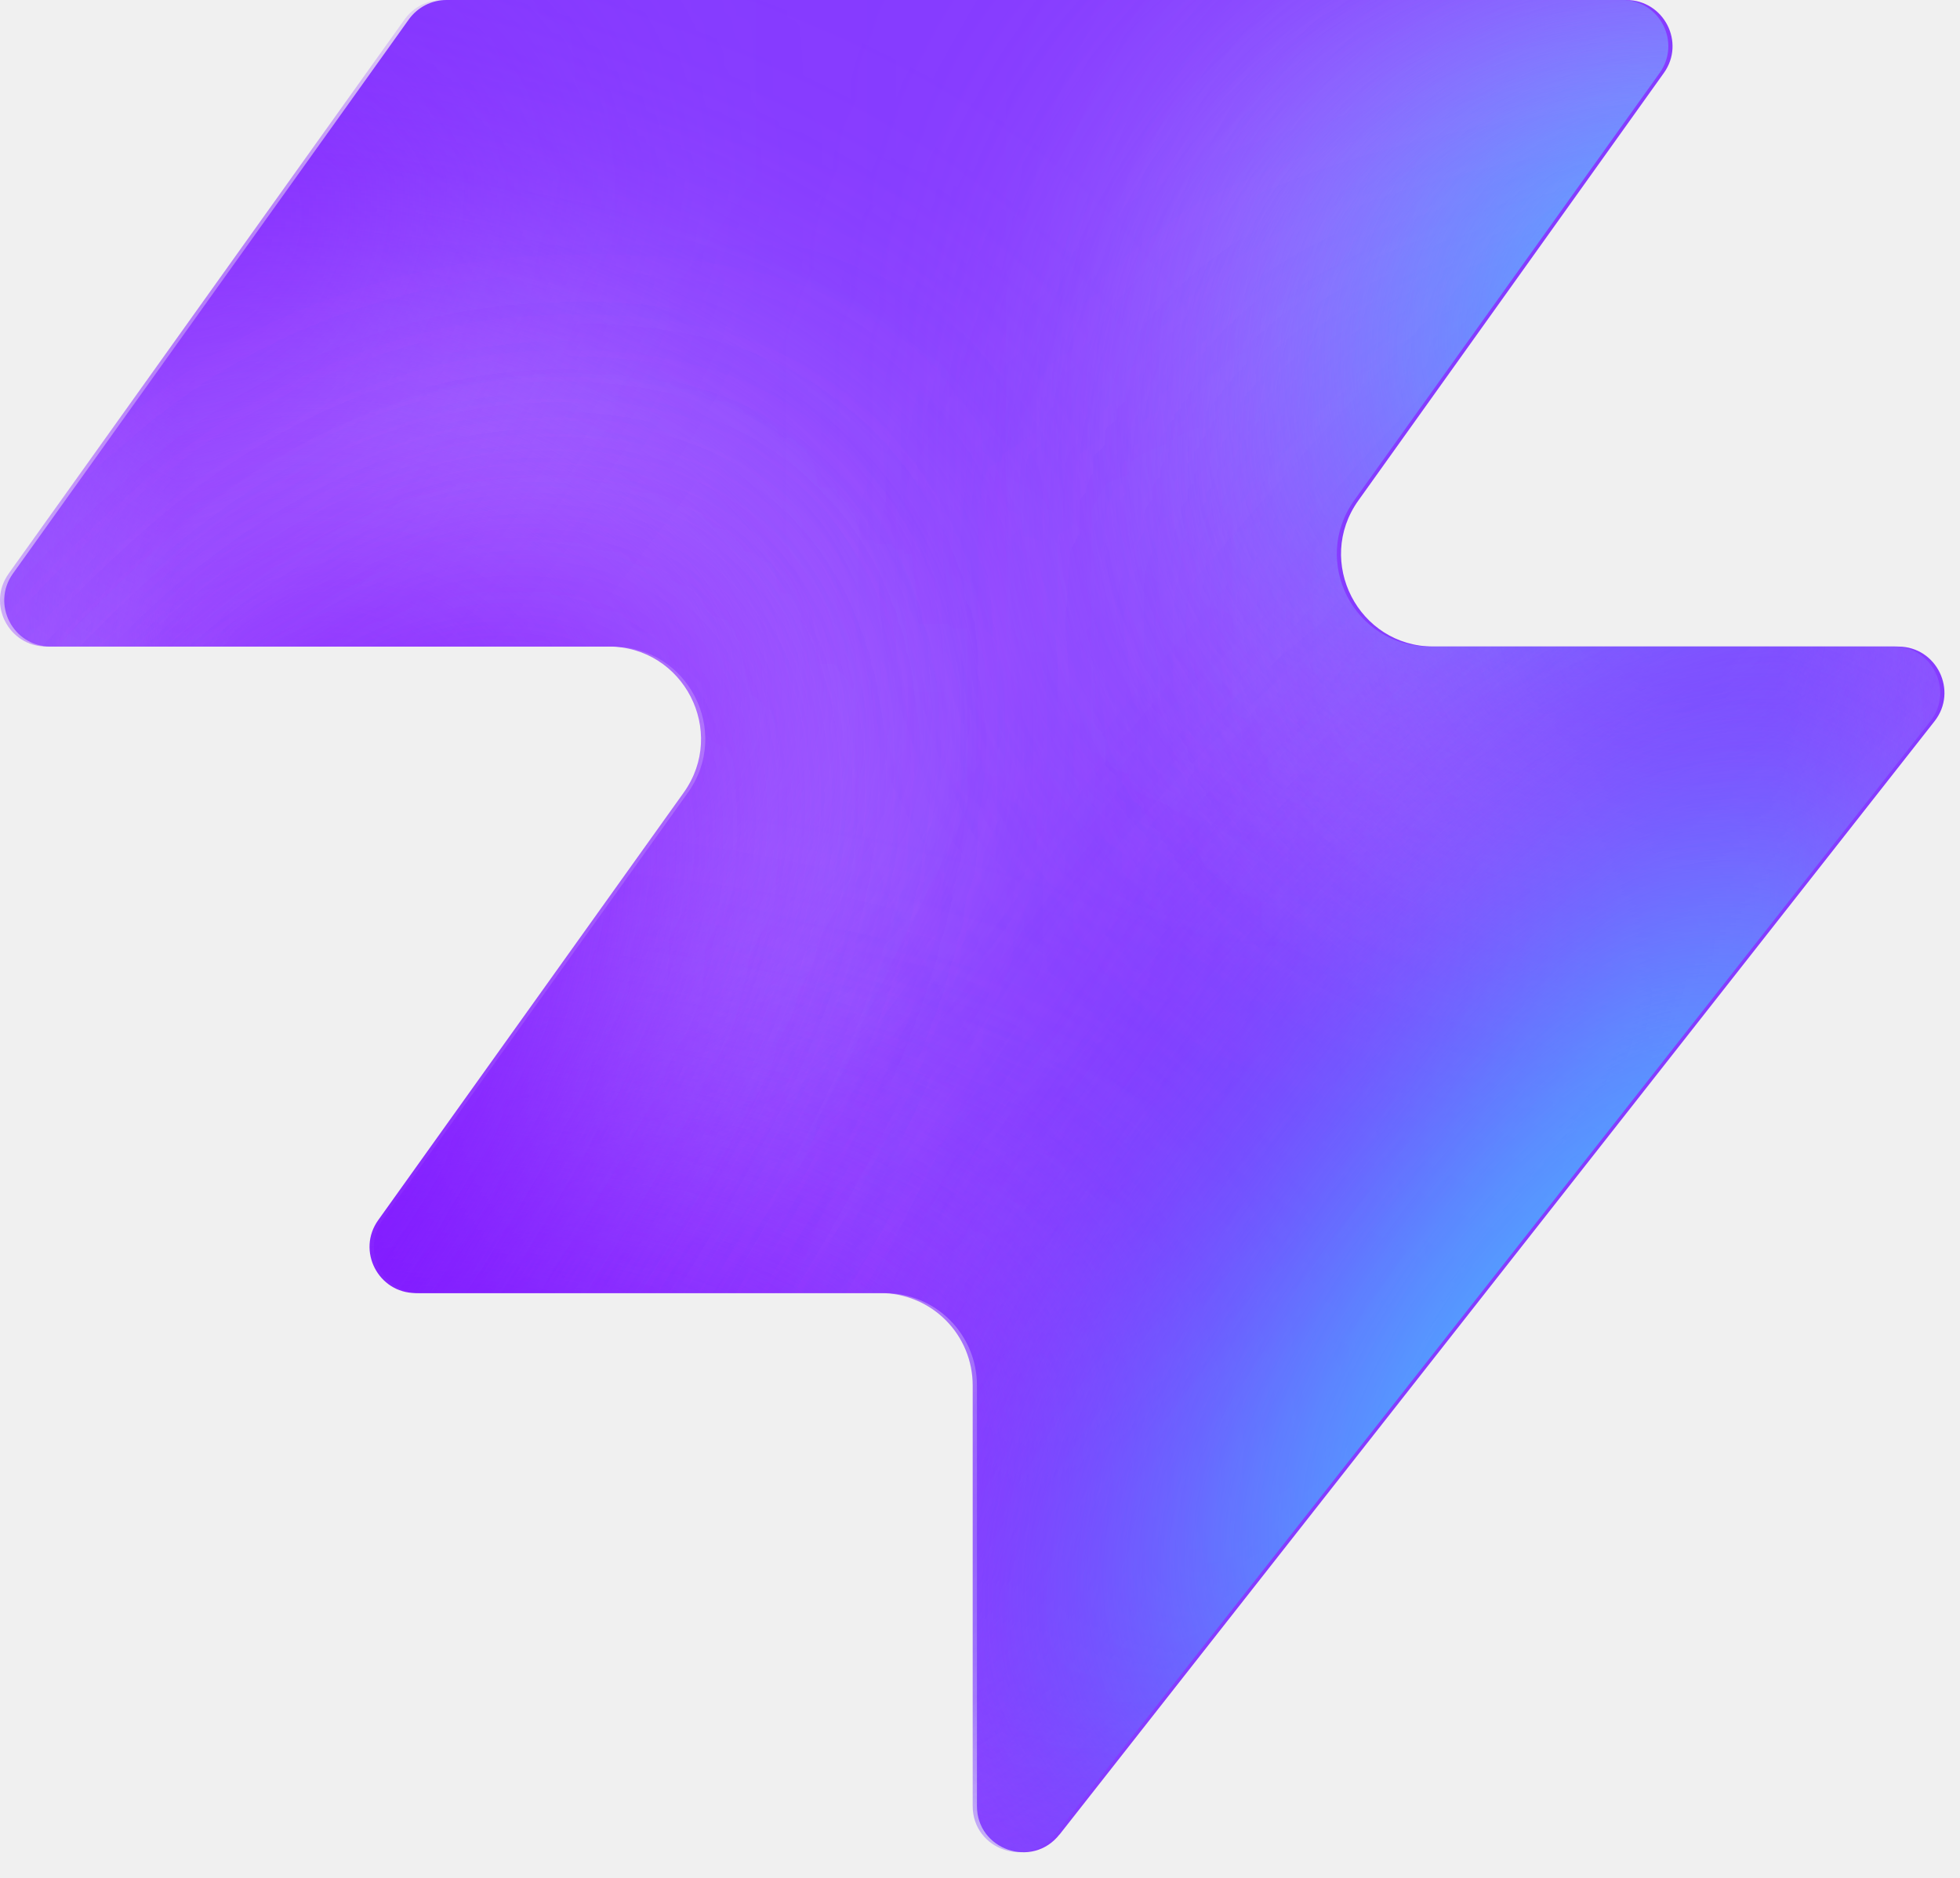
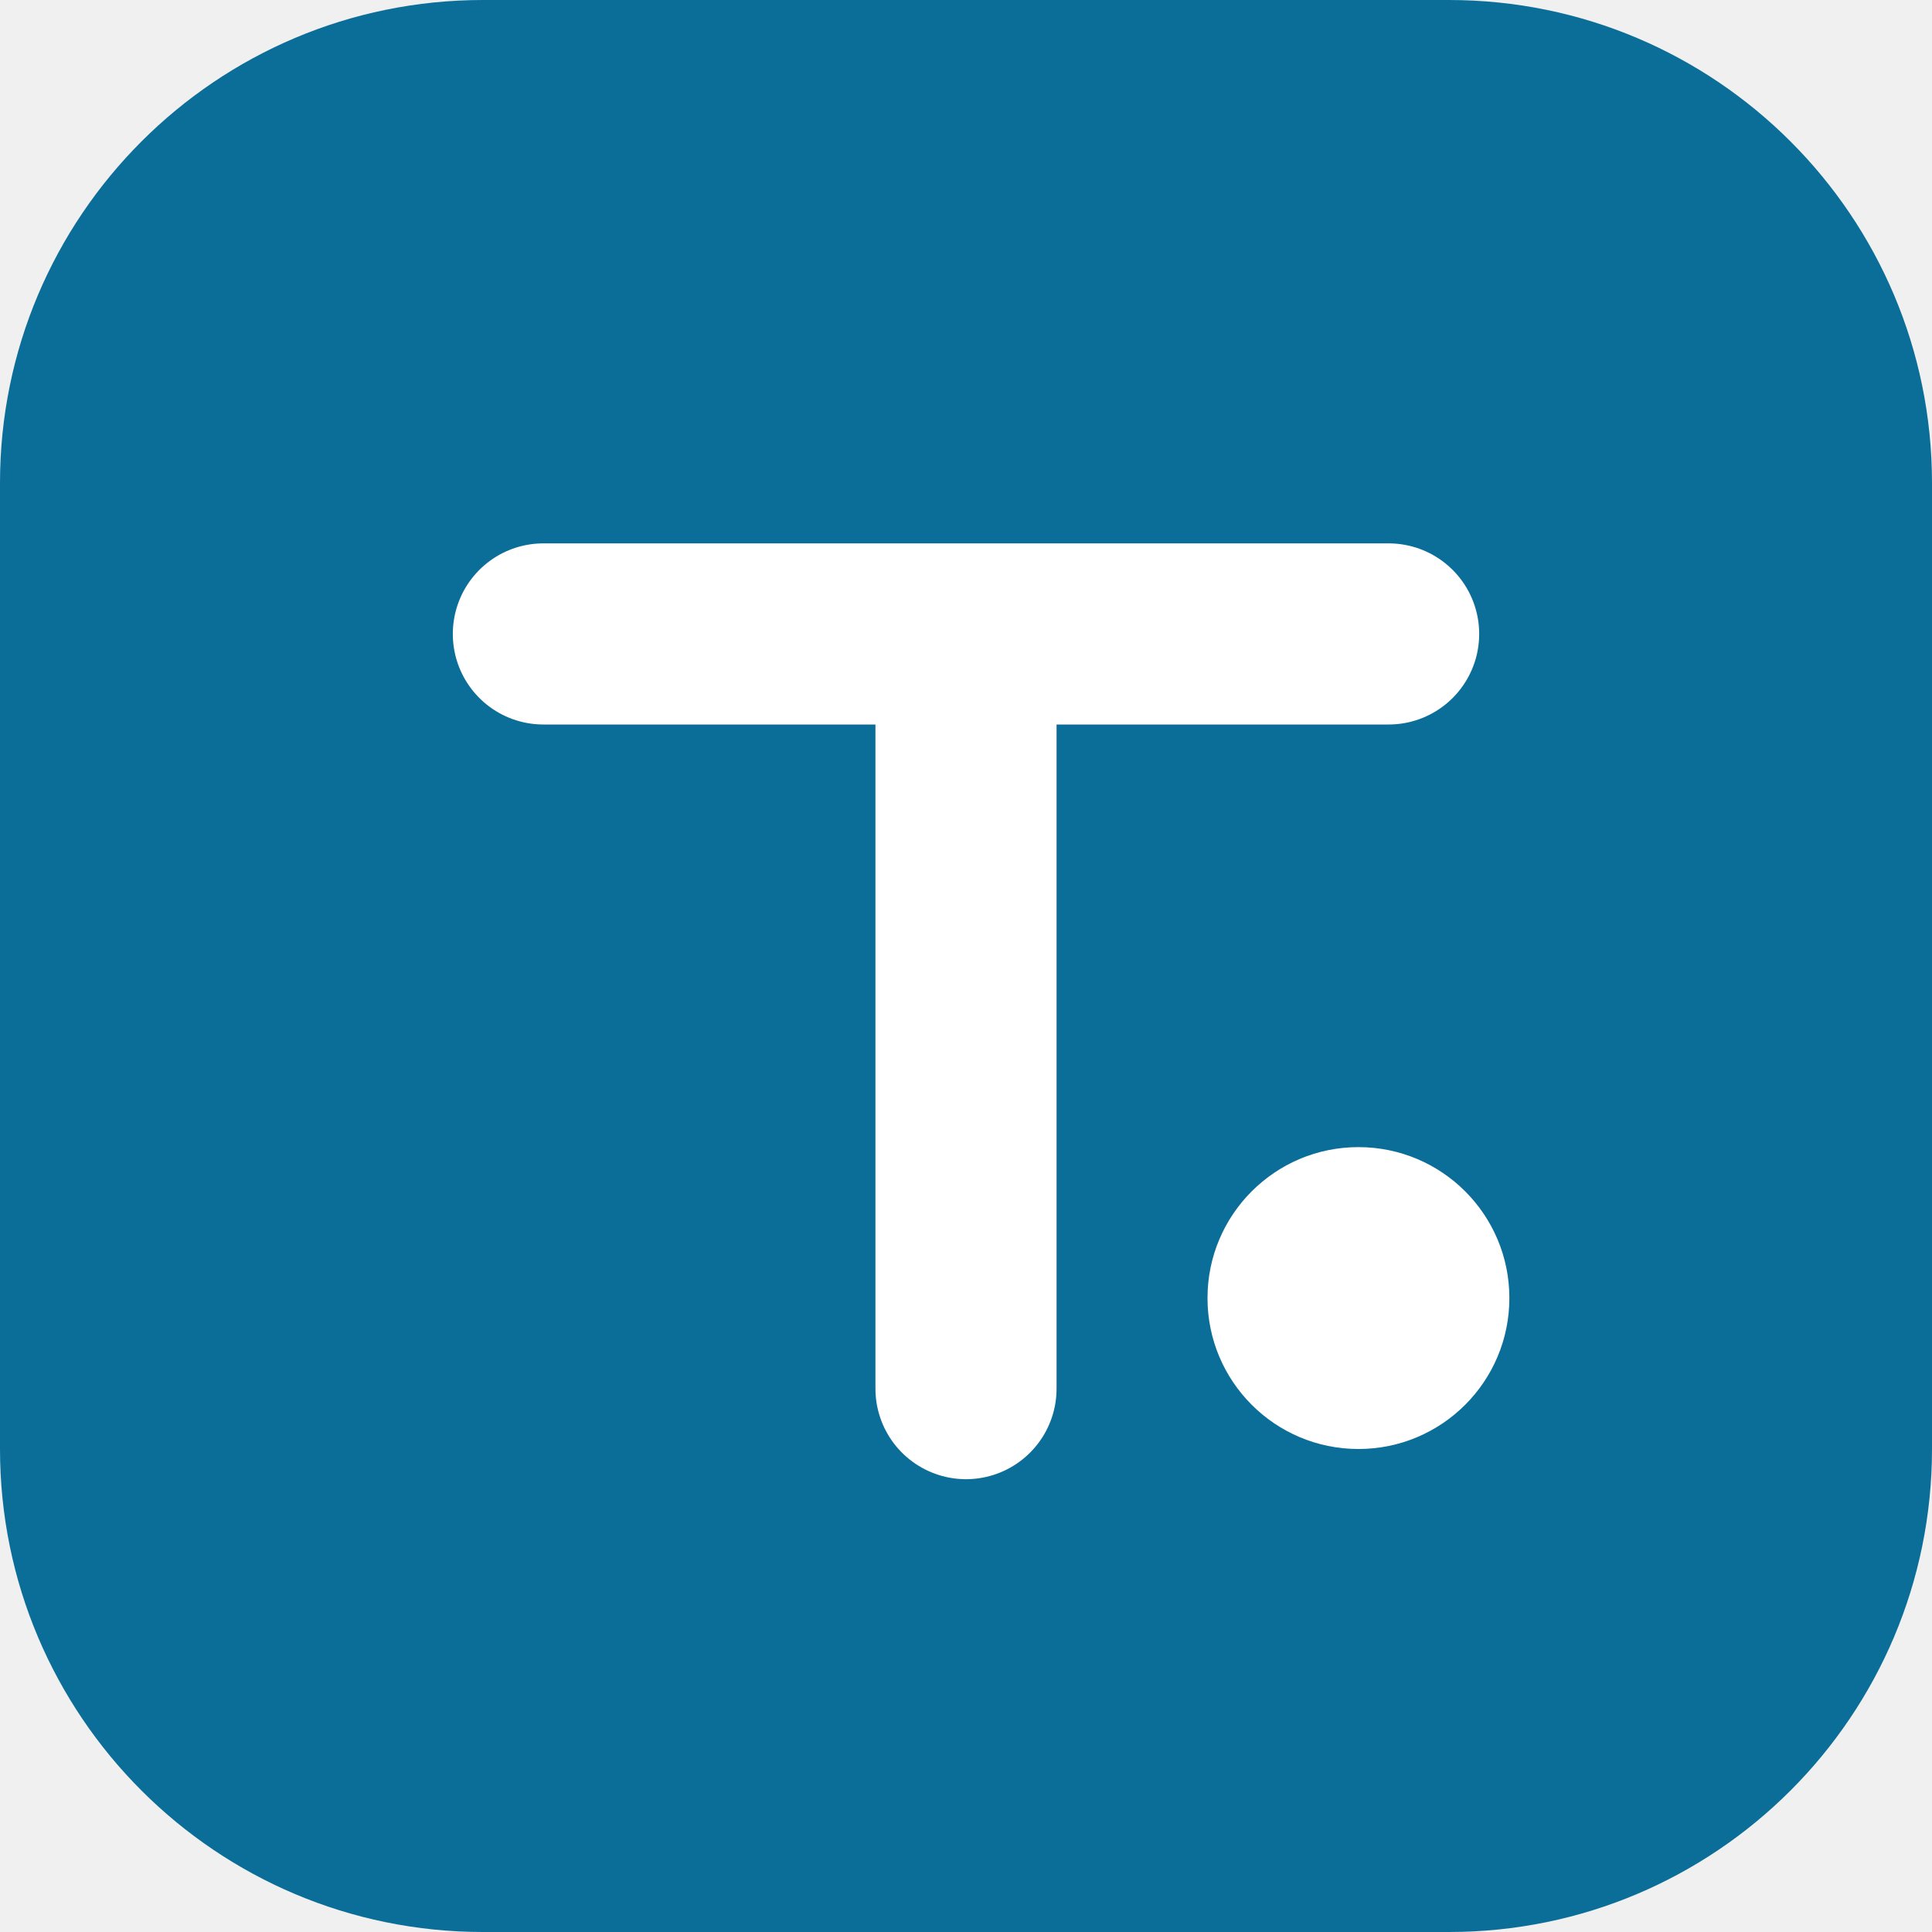
- <svg xmlns="http://www.w3.org/2000/svg" width="48" height="46" fill="none" viewBox="0 0 48 46">
-   <path fill="#863bff" d="M25.946 44.938c-.664.845-2.021.375-2.021-.698V33.937a2.26 2.26 0 0 0-2.262-2.262H10.287c-.92 0-1.456-1.04-.92-1.788l7.48-10.471c1.07-1.497 0-3.578-1.842-3.578H1.237c-.92 0-1.456-1.04-.92-1.788L10.013.474c.214-.297.556-.474.92-.474h28.894c.92 0 1.456 1.04.92 1.788l-7.48 10.471c-1.07 1.498 0 3.579 1.842 3.579h11.377c.943 0 1.473 1.088.89 1.83L25.947 44.94z" style="fill:#863bff;fill:color(display-p3 .525 .23 1);fill-opacity:1" />
-   <mask id="a" width="48" height="46" x="0" y="0" maskUnits="userSpaceOnUse" style="mask-type:alpha">
-     <path fill="#000" d="M25.842 44.938c-.664.844-2.021.375-2.021-.698V33.937a2.26 2.26 0 0 0-2.262-2.262H10.183c-.92 0-1.456-1.04-.92-1.788l7.48-10.471c1.07-1.498 0-3.579-1.842-3.579H1.133c-.92 0-1.456-1.04-.92-1.787L9.91.473c.214-.297.556-.474.92-.474h28.894c.92 0 1.456 1.04.92 1.788l-7.48 10.471c-1.07 1.498 0 3.578 1.842 3.578h11.377c.943 0 1.473 1.088.89 1.832L25.843 44.94z" style="fill:#000;fill-opacity:1" />
-   </mask>
-   <g mask="url(#a)">
-     <g filter="url(#b)">
-       <ellipse cx="5.508" cy="14.704" fill="#ede6ff" rx="5.508" ry="14.704" style="fill:#ede6ff;fill:color(display-p3 .927 .903 1);fill-opacity:1" transform="matrix(.00324 1 1 -.00324 -4.47 31.516)" />
-     </g>
-     <g filter="url(#c)">
-       <ellipse cx="10.399" cy="29.851" fill="#ede6ff" rx="10.399" ry="29.851" style="fill:#ede6ff;fill:color(display-p3 .927 .903 1);fill-opacity:1" transform="matrix(.00324 1 1 -.00324 -39.328 7.883)" />
-     </g>
-     <g filter="url(#d)">
-       <ellipse cx="5.508" cy="30.487" fill="#7e14ff" rx="5.508" ry="30.487" style="fill:#7e14ff;fill:color(display-p3 .492 .077 1);fill-opacity:1" transform="rotate(89.814 -25.913 -14.639)scale(1 -1)" />
-     </g>
-     <g filter="url(#e)">
-       <ellipse cx="5.508" cy="30.599" fill="#7e14ff" rx="5.508" ry="30.599" style="fill:#7e14ff;fill:color(display-p3 .492 .077 1);fill-opacity:1" transform="rotate(89.814 -32.644 -3.334)scale(1 -1)" />
-     </g>
-     <g filter="url(#f)">
-       <ellipse cx="5.508" cy="30.599" fill="#7e14ff" rx="5.508" ry="30.599" style="fill:#7e14ff;fill:color(display-p3 .492 .077 1);fill-opacity:1" transform="matrix(.00324 1 1 -.00324 -34.34 30.47)" />
-     </g>
-     <g filter="url(#g)">
-       <ellipse cx="14.072" cy="22.078" fill="#ede6ff" rx="14.072" ry="22.078" style="fill:#ede6ff;fill:color(display-p3 .927 .903 1);fill-opacity:1" transform="rotate(93.35 24.506 48.493)scale(-1 1)" />
-     </g>
-     <g filter="url(#h)">
-       <ellipse cx="3.47" cy="21.501" fill="#7e14ff" rx="3.47" ry="21.501" style="fill:#7e14ff;fill:color(display-p3 .492 .077 1);fill-opacity:1" transform="rotate(89.009 28.708 47.59)scale(-1 1)" />
-     </g>
-     <g filter="url(#i)">
-       <ellipse cx="3.47" cy="21.501" fill="#7e14ff" rx="3.47" ry="21.501" style="fill:#7e14ff;fill:color(display-p3 .492 .077 1);fill-opacity:1" transform="rotate(89.009 28.708 47.59)scale(-1 1)" />
-     </g>
-     <g filter="url(#j)">
-       <ellipse cx=".387" cy="8.972" fill="#7e14ff" rx="4.407" ry="29.108" style="fill:#7e14ff;fill:color(display-p3 .492 .077 1);fill-opacity:1" transform="rotate(39.51 .387 8.972)" />
-     </g>
-     <g filter="url(#k)">
-       <ellipse cx="47.523" cy="-6.092" fill="#7e14ff" rx="4.407" ry="29.108" style="fill:#7e14ff;fill:color(display-p3 .492 .077 1);fill-opacity:1" transform="rotate(37.892 47.523 -6.092)" />
-     </g>
-     <g filter="url(#l)">
-       <ellipse cx="41.412" cy="6.333" fill="#47bfff" rx="5.971" ry="9.665" style="fill:#47bfff;fill:color(display-p3 .28 .748 1);fill-opacity:1" transform="rotate(37.892 41.412 6.333)" />
-     </g>
-     <g filter="url(#m)">
-       <ellipse cx="-1.879" cy="38.332" fill="#7e14ff" rx="4.407" ry="29.108" style="fill:#7e14ff;fill:color(display-p3 .492 .077 1);fill-opacity:1" transform="rotate(37.892 -1.88 38.332)" />
-     </g>
-     <g filter="url(#n)">
-       <ellipse cx="-1.879" cy="38.332" fill="#7e14ff" rx="4.407" ry="29.108" style="fill:#7e14ff;fill:color(display-p3 .492 .077 1);fill-opacity:1" transform="rotate(37.892 -1.88 38.332)" />
-     </g>
-     <g filter="url(#o)">
-       <ellipse cx="35.651" cy="29.907" fill="#7e14ff" rx="4.407" ry="29.108" style="fill:#7e14ff;fill:color(display-p3 .492 .077 1);fill-opacity:1" transform="rotate(37.892 35.651 29.907)" />
-     </g>
-     <g filter="url(#p)">
-       <ellipse cx="38.418" cy="32.4" fill="#47bfff" rx="5.971" ry="15.297" style="fill:#47bfff;fill:color(display-p3 .28 .748 1);fill-opacity:1" transform="rotate(37.892 38.418 32.4)" />
-     </g>
-   </g>
-   <defs>
-     <filter id="b" width="60.045" height="41.654" x="-19.77" y="16.149" color-interpolation-filters="sRGB" filterUnits="userSpaceOnUse">
-       <feFlood flood-opacity="0" result="BackgroundImageFix" />
-       <feBlend in="SourceGraphic" in2="BackgroundImageFix" result="shape" />
-       <feGaussianBlur result="effect1_foregroundBlur_2002_17158" stdDeviation="7.659" />
-     </filter>
-     <filter id="c" width="90.34" height="51.437" x="-54.613" y="-7.533" color-interpolation-filters="sRGB" filterUnits="userSpaceOnUse">
-       <feFlood flood-opacity="0" result="BackgroundImageFix" />
-       <feBlend in="SourceGraphic" in2="BackgroundImageFix" result="shape" />
-       <feGaussianBlur result="effect1_foregroundBlur_2002_17158" stdDeviation="7.659" />
-     </filter>
-     <filter id="d" width="79.355" height="29.4" x="-49.64" y="2.03" color-interpolation-filters="sRGB" filterUnits="userSpaceOnUse">
-       <feFlood flood-opacity="0" result="BackgroundImageFix" />
-       <feBlend in="SourceGraphic" in2="BackgroundImageFix" result="shape" />
-       <feGaussianBlur result="effect1_foregroundBlur_2002_17158" stdDeviation="4.596" />
-     </filter>
-     <filter id="e" width="79.579" height="29.4" x="-45.045" y="20.029" color-interpolation-filters="sRGB" filterUnits="userSpaceOnUse">
-       <feFlood flood-opacity="0" result="BackgroundImageFix" />
-       <feBlend in="SourceGraphic" in2="BackgroundImageFix" result="shape" />
-       <feGaussianBlur result="effect1_foregroundBlur_2002_17158" stdDeviation="4.596" />
-     </filter>
-     <filter id="f" width="79.579" height="29.4" x="-43.513" y="21.178" color-interpolation-filters="sRGB" filterUnits="userSpaceOnUse">
-       <feFlood flood-opacity="0" result="BackgroundImageFix" />
-       <feBlend in="SourceGraphic" in2="BackgroundImageFix" result="shape" />
-       <feGaussianBlur result="effect1_foregroundBlur_2002_17158" stdDeviation="4.596" />
-     </filter>
-     <filter id="g" width="74.749" height="58.852" x="15.756" y="-17.901" color-interpolation-filters="sRGB" filterUnits="userSpaceOnUse">
-       <feFlood flood-opacity="0" result="BackgroundImageFix" />
-       <feBlend in="SourceGraphic" in2="BackgroundImageFix" result="shape" />
-       <feGaussianBlur result="effect1_foregroundBlur_2002_17158" stdDeviation="7.659" />
-     </filter>
-     <filter id="h" width="61.377" height="25.362" x="23.548" y="2.284" color-interpolation-filters="sRGB" filterUnits="userSpaceOnUse">
-       <feFlood flood-opacity="0" result="BackgroundImageFix" />
-       <feBlend in="SourceGraphic" in2="BackgroundImageFix" result="shape" />
-       <feGaussianBlur result="effect1_foregroundBlur_2002_17158" stdDeviation="4.596" />
-     </filter>
-     <filter id="i" width="61.377" height="25.362" x="23.548" y="2.284" color-interpolation-filters="sRGB" filterUnits="userSpaceOnUse">
-       <feFlood flood-opacity="0" result="BackgroundImageFix" />
-       <feBlend in="SourceGraphic" in2="BackgroundImageFix" result="shape" />
-       <feGaussianBlur result="effect1_foregroundBlur_2002_17158" stdDeviation="4.596" />
-     </filter>
-     <filter id="j" width="56.045" height="63.649" x="-27.636" y="-22.853" color-interpolation-filters="sRGB" filterUnits="userSpaceOnUse">
-       <feFlood flood-opacity="0" result="BackgroundImageFix" />
-       <feBlend in="SourceGraphic" in2="BackgroundImageFix" result="shape" />
-       <feGaussianBlur result="effect1_foregroundBlur_2002_17158" stdDeviation="4.596" />
-     </filter>
-     <filter id="k" width="54.814" height="64.646" x="20.116" y="-38.415" color-interpolation-filters="sRGB" filterUnits="userSpaceOnUse">
-       <feFlood flood-opacity="0" result="BackgroundImageFix" />
-       <feBlend in="SourceGraphic" in2="BackgroundImageFix" result="shape" />
-       <feGaussianBlur result="effect1_foregroundBlur_2002_17158" stdDeviation="4.596" />
-     </filter>
-     <filter id="l" width="33.541" height="35.313" x="24.641" y="-11.323" color-interpolation-filters="sRGB" filterUnits="userSpaceOnUse">
-       <feFlood flood-opacity="0" result="BackgroundImageFix" />
-       <feBlend in="SourceGraphic" in2="BackgroundImageFix" result="shape" />
-       <feGaussianBlur result="effect1_foregroundBlur_2002_17158" stdDeviation="4.596" />
-     </filter>
-     <filter id="m" width="54.814" height="64.646" x="-29.286" y="6.009" color-interpolation-filters="sRGB" filterUnits="userSpaceOnUse">
-       <feFlood flood-opacity="0" result="BackgroundImageFix" />
-       <feBlend in="SourceGraphic" in2="BackgroundImageFix" result="shape" />
-       <feGaussianBlur result="effect1_foregroundBlur_2002_17158" stdDeviation="4.596" />
-     </filter>
-     <filter id="n" width="54.814" height="64.646" x="-29.286" y="6.009" color-interpolation-filters="sRGB" filterUnits="userSpaceOnUse">
-       <feFlood flood-opacity="0" result="BackgroundImageFix" />
-       <feBlend in="SourceGraphic" in2="BackgroundImageFix" result="shape" />
-       <feGaussianBlur result="effect1_foregroundBlur_2002_17158" stdDeviation="4.596" />
-     </filter>
-     <filter id="o" width="54.814" height="64.646" x="8.244" y="-2.416" color-interpolation-filters="sRGB" filterUnits="userSpaceOnUse">
-       <feFlood flood-opacity="0" result="BackgroundImageFix" />
-       <feBlend in="SourceGraphic" in2="BackgroundImageFix" result="shape" />
-       <feGaussianBlur result="effect1_foregroundBlur_2002_17158" stdDeviation="4.596" />
-     </filter>
-     <filter id="p" width="39.409" height="43.623" x="18.713" y="10.588" color-interpolation-filters="sRGB" filterUnits="userSpaceOnUse">
-       <feFlood flood-opacity="0" result="BackgroundImageFix" />
-       <feBlend in="SourceGraphic" in2="BackgroundImageFix" result="shape" />
-       <feGaussianBlur result="effect1_foregroundBlur_2002_17158" stdDeviation="4.596" />
-     </filter>
-   </defs>
+ <svg xmlns="http://www.w3.org/2000/svg" viewBox="0 0 32 32">
+   <rect width="32" height="32" rx="8" fill="#0b6e99" />
+   <path d="M9 10.5h14M16 10.5V23" stroke="#fff" stroke-width="3" stroke-linecap="round" />
+   <circle cx="22.5" cy="21.5" r="2.5" fill="#fff" />
</svg>
